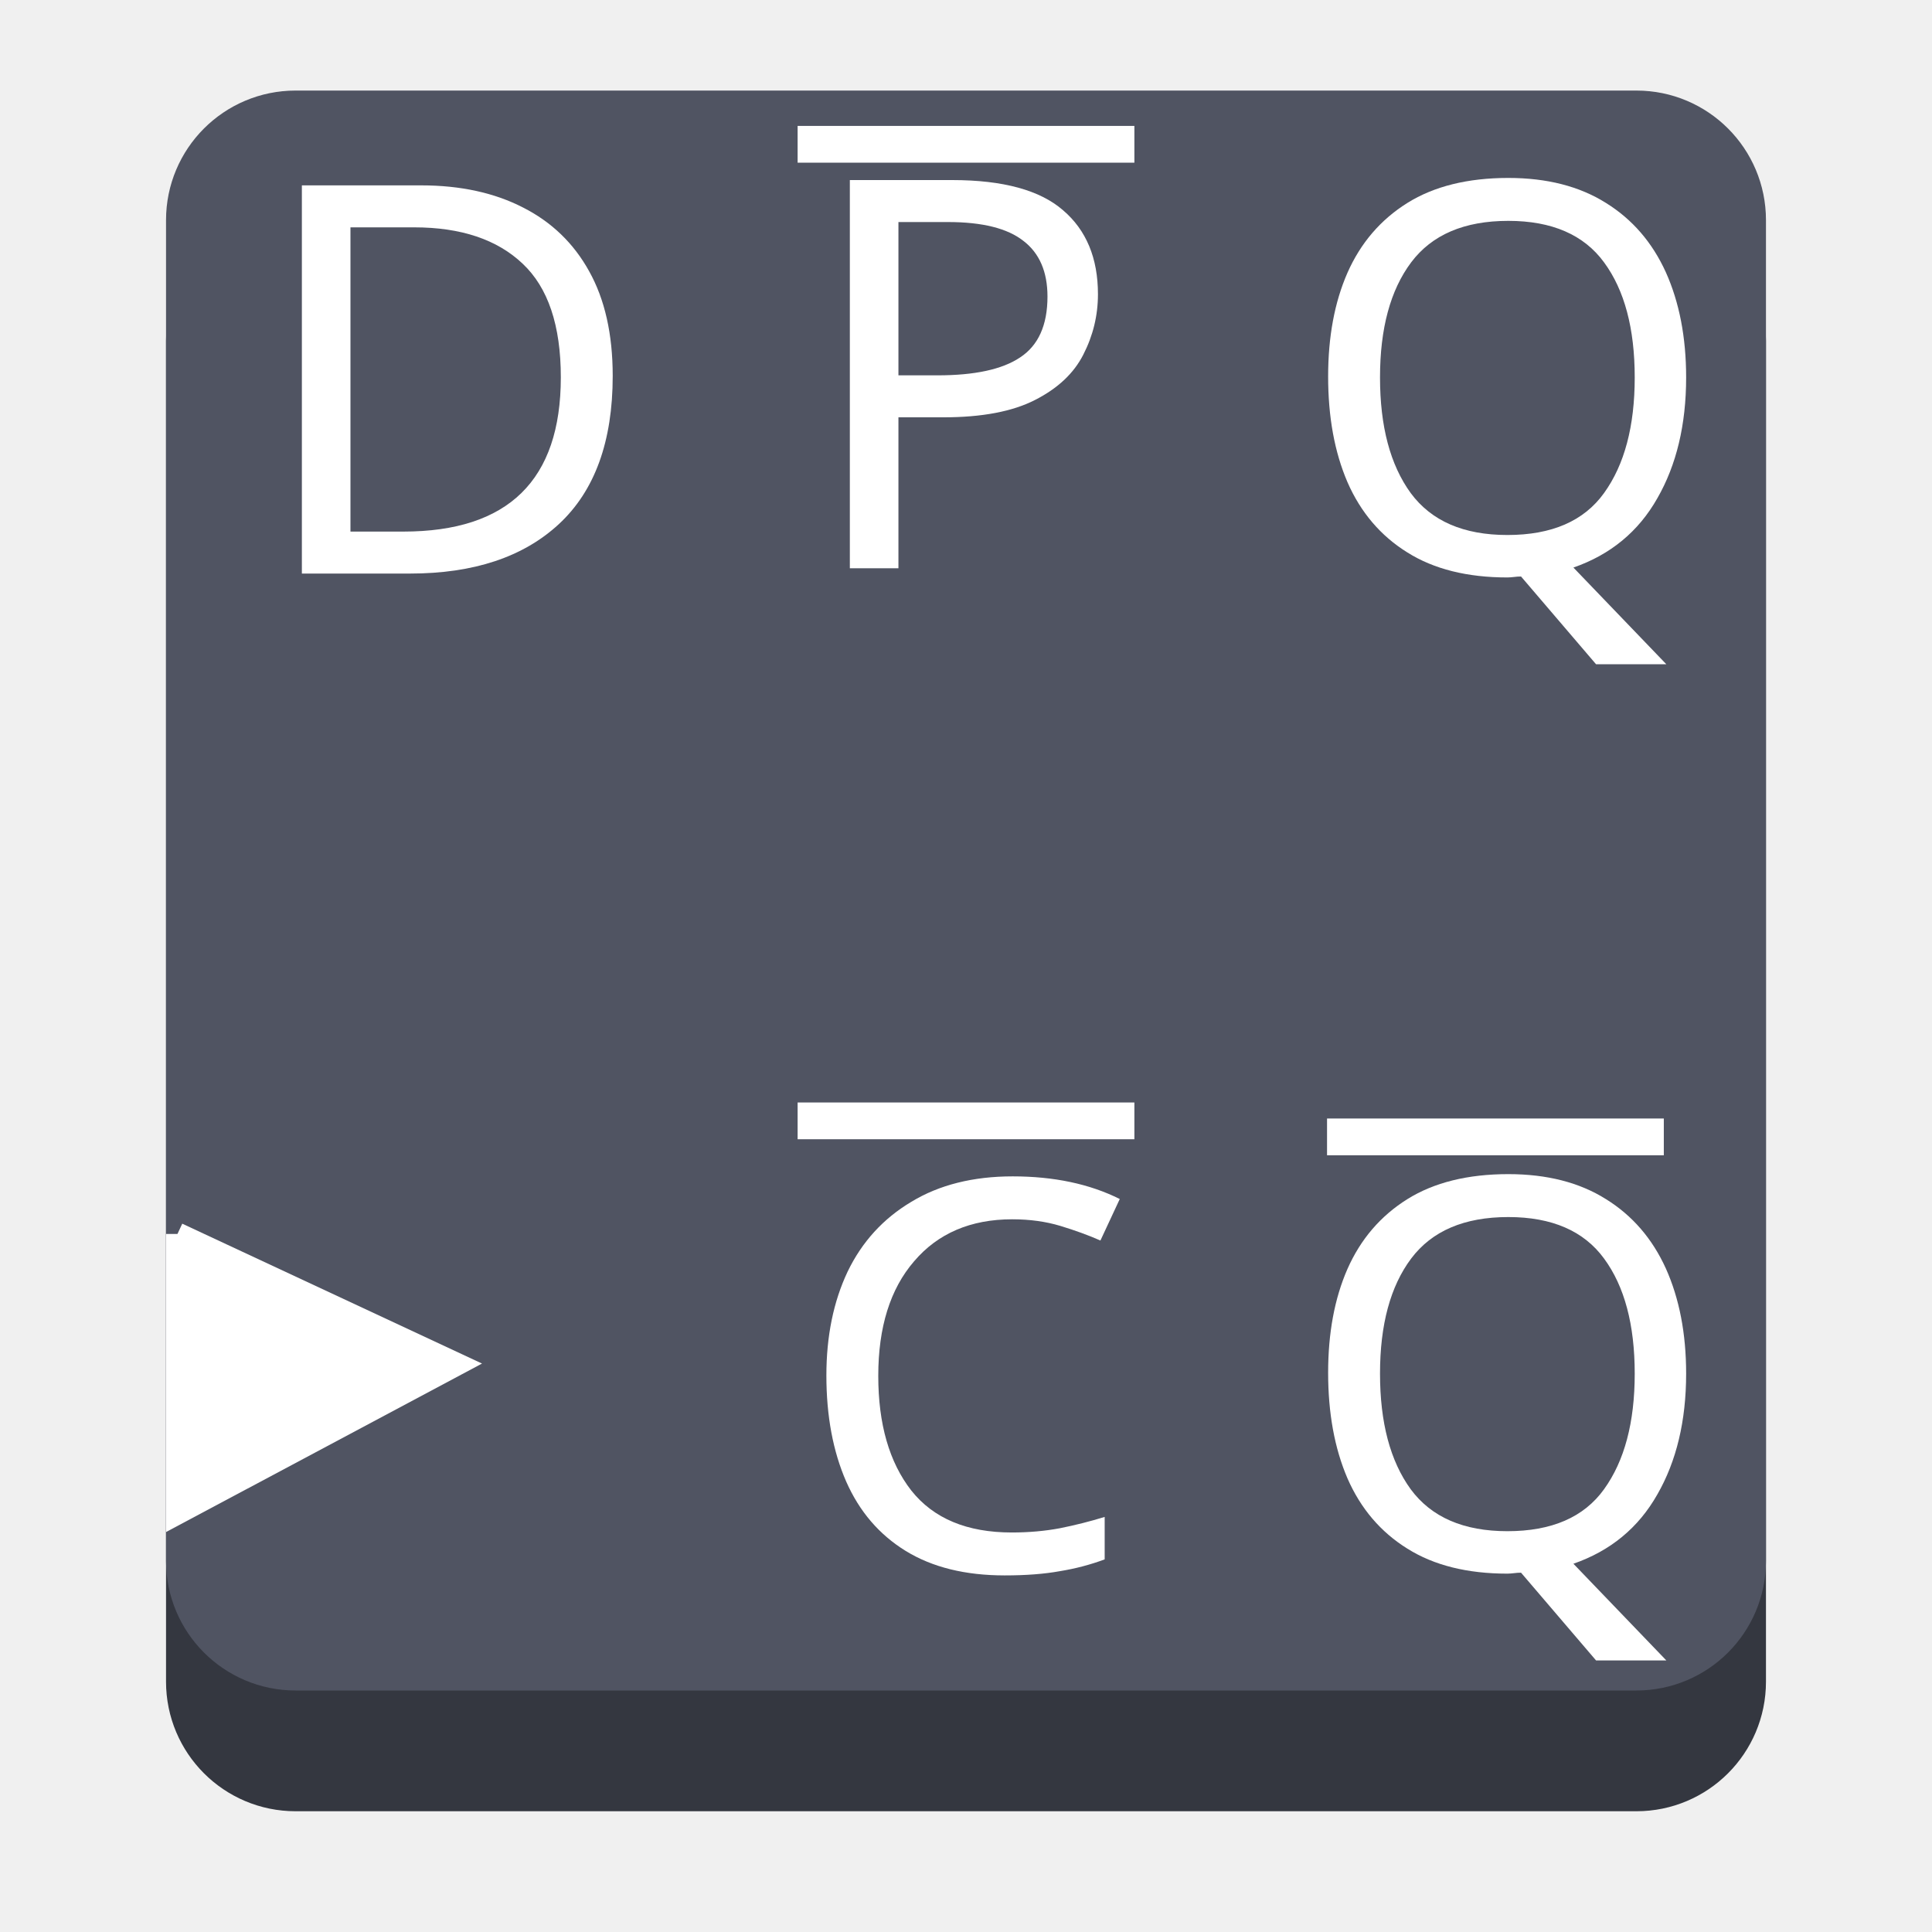
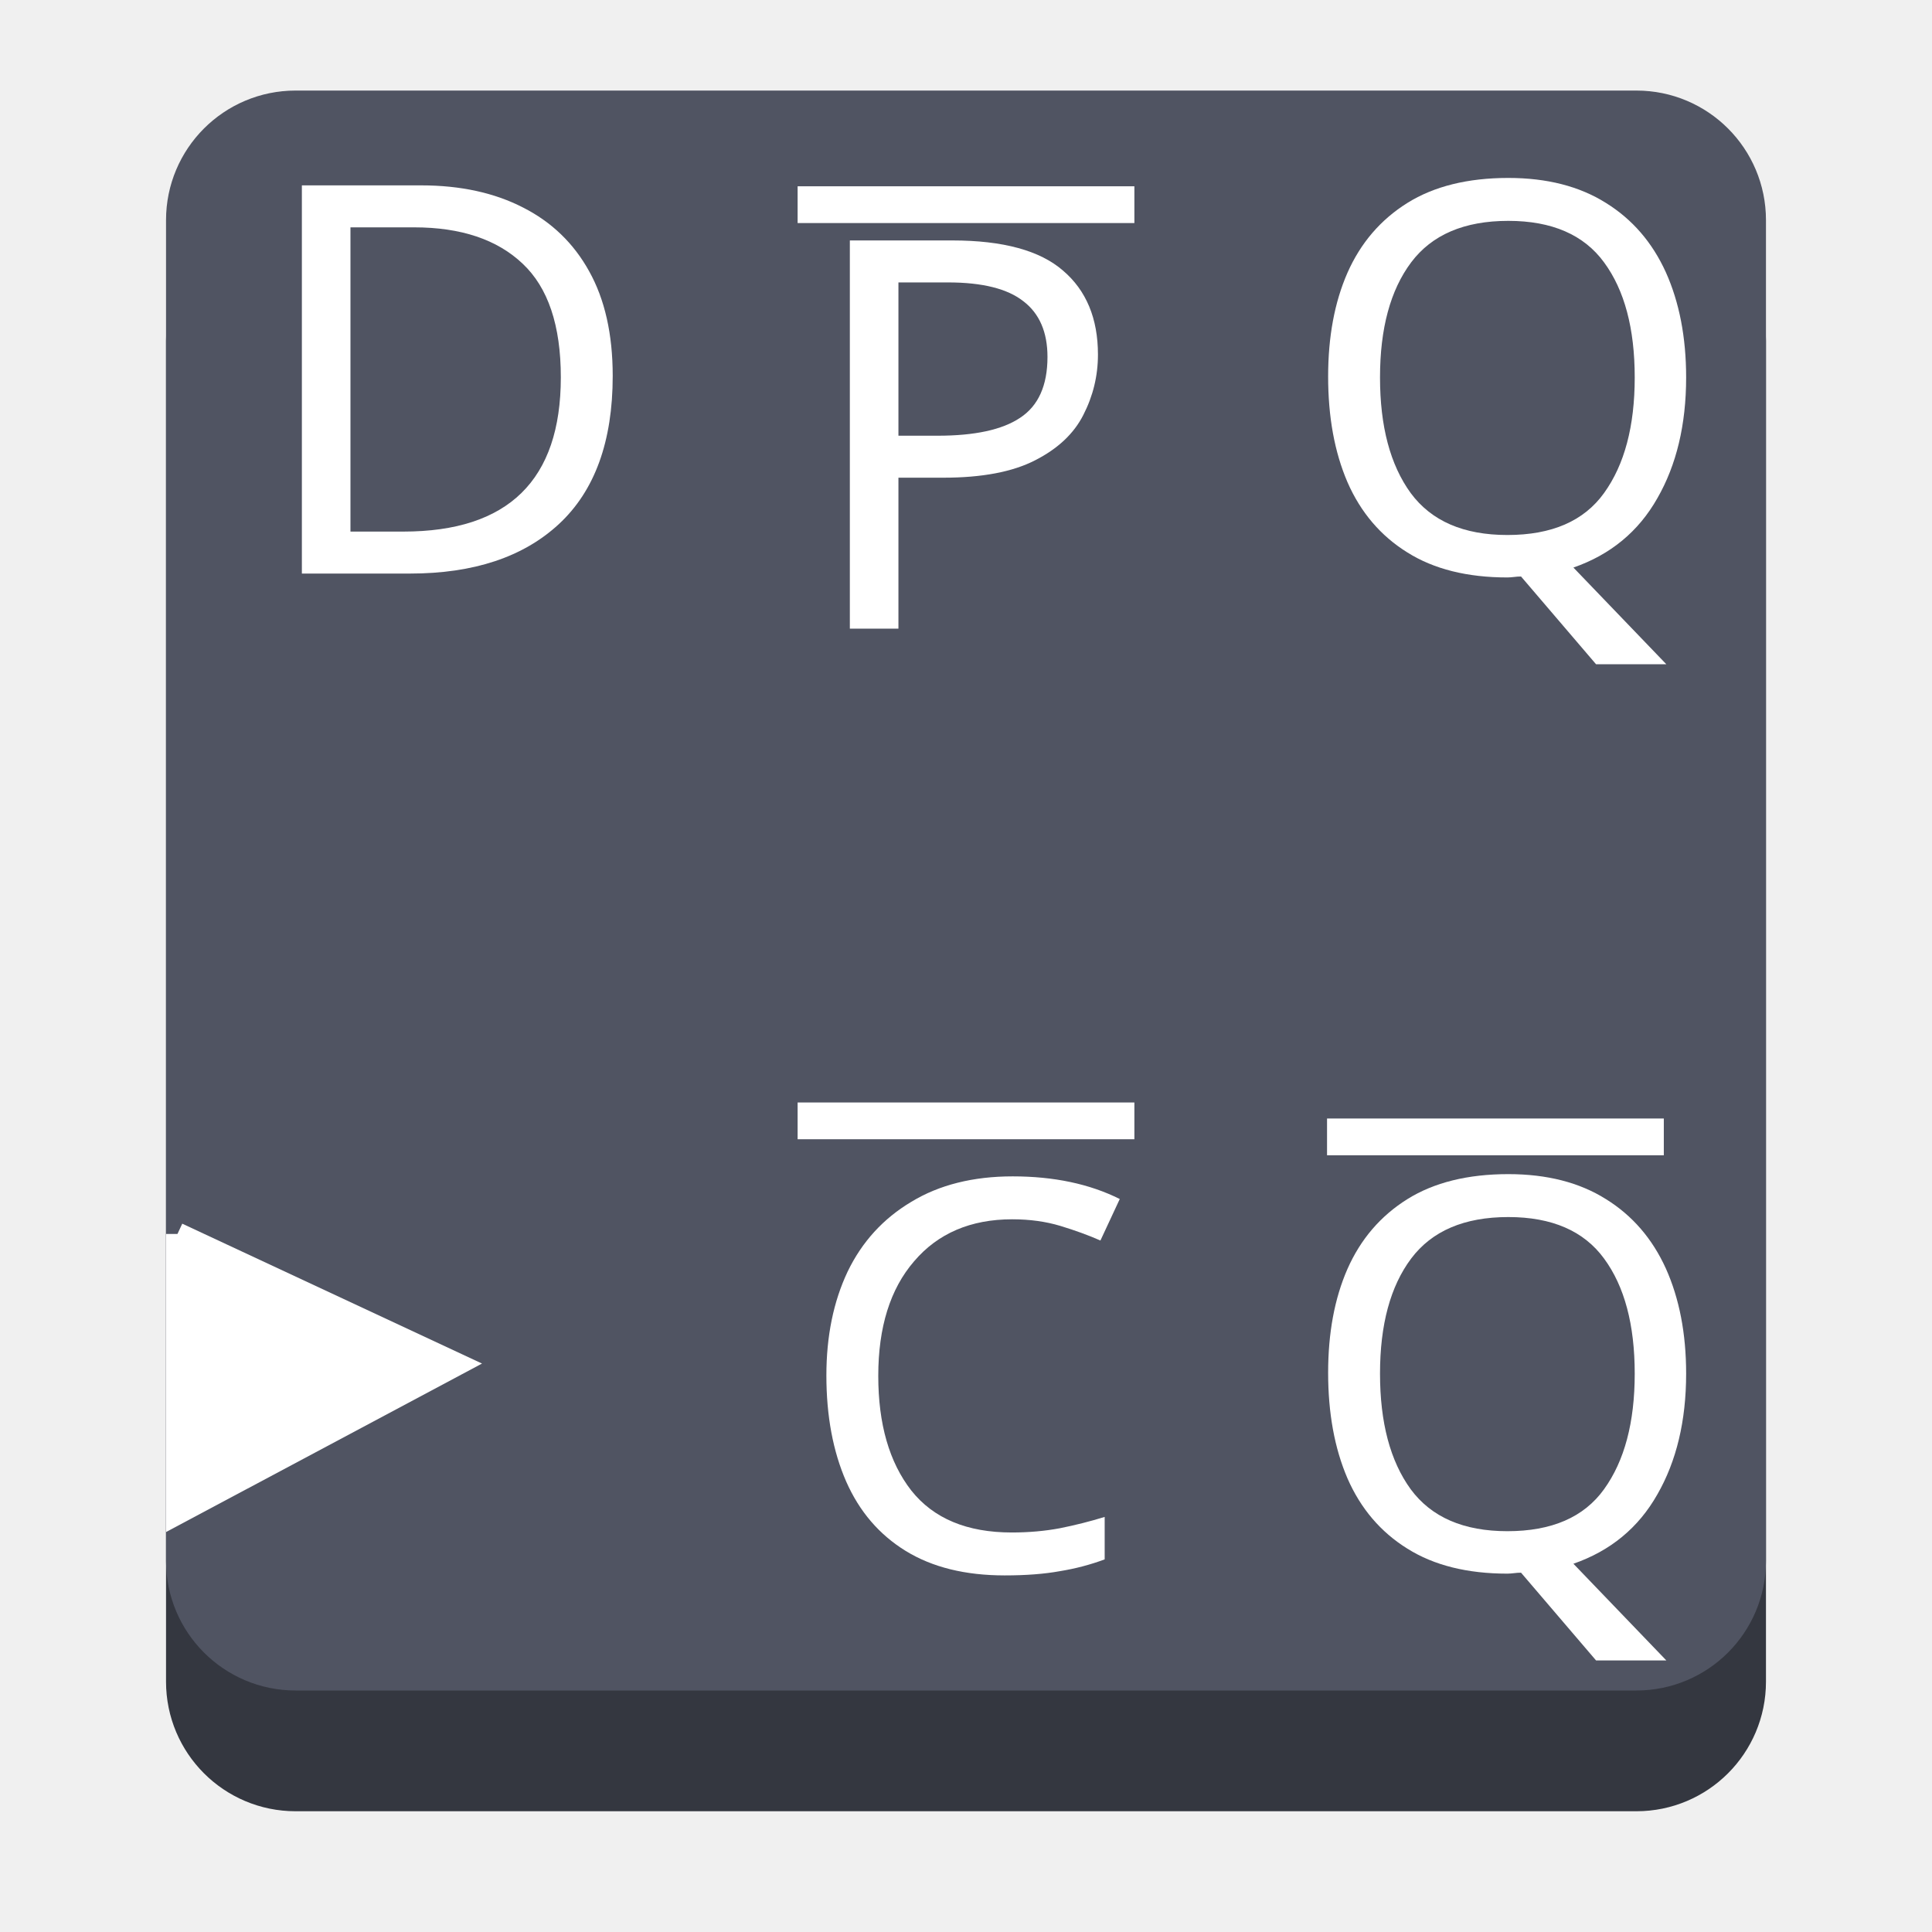
<svg xmlns="http://www.w3.org/2000/svg" width="64px" height="64px" id="svg2985" version="1.1">
  <defs id="defs2987">
    <filter id="filter3987" color-interpolation-filters="sRGB">
      <feGaussianBlur id="feGaussianBlur3989" stdDeviation="5" result="result91" />
      <feComposite id="feComposite3991" in2="result91" in="SourceGraphic" operator="over" />
    </filter>
    <filter id="filter3892" color-interpolation-filters="sRGB">
      <feGaussianBlur id="feGaussianBlur3894" stdDeviation="5" result="result91" />
      <feComposite id="feComposite3896" in2="result91" in="SourceGraphic" operator="over" />
    </filter>
  </defs>
  <g id="layer1">
    <rect style="fill:#343740;fill-opacity:1;stroke:#343740;stroke-width:3.312;stroke-linecap:butt;stroke-linejoin:miter;stroke-miterlimit:4;stroke-opacity:1;stroke-dasharray:none" id="rect4044" width="49.688" height="49.688" x="7.156" y="8.656" ry="2.635" />
    <text xml:space="preserve" style="font-size:20px;font-style:normal;font-variant:normal;font-weight:normal;font-stretch:normal;line-height:125%;letter-spacing:0px;word-spacing:0px;fill:#000000;fill-opacity:1;stroke:none;font-family:Raleway;-inkscape-font-specification:Sans" x="9.75" y="30" id="text4046">
      <tspan id="tspan4048" x="9.75" y="30" />
    </text>
    <text xml:space="preserve" style="font-size:40px;font-style:normal;font-variant:normal;font-weight:normal;font-stretch:normal;line-height:125%;letter-spacing:0px;word-spacing:0px;fill:#000000;fill-opacity:1;stroke:none;font-family:Raleway;-inkscape-font-specification:Sans" x="13.25" y="26.25" id="text4050">
      <tspan x="13.25" y="26.25" id="tspan4054" />
    </text>
    <rect style="fill:#505462;fill-opacity:1;stroke:#505462;stroke-width:3.312;stroke-linecap:butt;stroke-linejoin:miter;stroke-miterlimit:4;stroke-opacity:1;stroke-dasharray:none" id="rect4044-6" width="49.688" height="49.688" x="7.156" y="4.656" ry="2.635" />
    <text xml:space="preserve" style="font-size:14px;font-style:normal;font-variant:normal;font-weight:normal;font-stretch:normal;line-height:125%;letter-spacing:0px;word-spacing:0px;fill:#000000;fill-opacity:1;stroke:none;font-family:Droid Sans;-inkscape-font-specification:Droid Sans" x="26.517" y="35.451" id="text3005">
      <tspan id="tspan3007" x="26.517" y="35.451" />
    </text>
    <text xml:space="preserve" style="font-size:16px;font-style:normal;font-variant:normal;font-weight:normal;font-stretch:normal;line-height:125%;letter-spacing:0px;word-spacing:0px;fill:#000000;fill-opacity:1;stroke:none;font-family:Droid Sans;-inkscape-font-specification:Droid Sans" x="28.373" y="35.804" id="text3009">
      <tspan id="tspan3011" x="28.373" y="35.804" />
    </text>
    <text xml:space="preserve" style="font-size:18px;font-style:normal;font-variant:normal;font-weight:normal;font-stretch:normal;line-height:125%;letter-spacing:0px;word-spacing:0px;fill:#ffffff;fill-opacity:1;stroke:none;font-family:Droid Sans;-inkscape-font-specification:Droid Sans" x="42.901" y="51.941" id="text3021">
      <tspan id="tspan3023" x="42.901" y="51.941">Q</tspan>
    </text>
    <text xml:space="preserve" style="font-size:18px;font-style:normal;font-variant:normal;font-weight:normal;font-stretch:normal;line-height:125%;letter-spacing:0px;word-spacing:0px;fill:#ffffff;fill-opacity:1;stroke:none;font-family:Droid Sans;-inkscape-font-specification:Droid Sans" x="42.901" y="18.941" id="text3021-2">
      <tspan id="tspan3023-6" x="42.901" y="18.941">Q</tspan>
    </text>
    <path style="opacity:1;fill:#ffffff;fill-opacity:1;stroke:none" d="m 43.96,37.661 0,-0.609 5.578,0 5.578,0 0,0.609 0,0.609 -5.578,0 -5.578,0 0,-0.609 z" id="path3058" />
    <text xml:space="preserve" style="font-size:18px;font-style:normal;font-variant:normal;font-weight:normal;font-stretch:normal;line-height:125%;letter-spacing:0px;word-spacing:0px;fill:#000000;fill-opacity:1;stroke:none;font-family:Droid Sans;-inkscape-font-specification:Droid Sans" x="-65.938" y="77.612" id="text3828">
      <tspan id="tspan3830" x="-65.938" y="77.612" />
    </text>
    <path style="fill:#ffffff;stroke:#ffffff;stroke-width:0.755px;stroke-linecap:butt;stroke-linejoin:miter;stroke-opacity:1" d="m 5.878,40.878 9.245,4.314 -9.245,4.93 0,-9.245" id="path3015" />
-     <text xml:space="preserve" style="font-style:normal;font-variant:normal;font-weight:normal;font-stretch:normal;font-size:18px;line-height:125%;font-family:'Droid Sans';-inkscape-font-specification:'Droid Sans';letter-spacing:0px;word-spacing:0px;fill:#ffffff;fill-opacity:1;stroke:none" x="26.401" y="18.824" id="text3785">
-       <tspan id="tspan3787" x="26.401" y="18.824">P</tspan>
+     <text xml:space="preserve" style="font-style:normal;font-variant:normal;font-weight:normal;font-stretch:normal;font-size:18px;line-height:125%;font-family:'Droid Sans';-inkscape-font-specification:'Droid Sans';letter-spacing:0px;word-spacing:0px;fill:#ffffff;fill-opacity:1;stroke:none" x="26.401" y="20.824" id="text3785">
+       <tspan id="tspan3787" x="26.401" y="20.824">P</tspan>
    </text>
    <text xml:space="preserve" style="font-style:normal;font-variant:normal;font-weight:normal;font-stretch:normal;font-size:18px;line-height:125%;font-family:'Droid Sans';-inkscape-font-specification:'Droid Sans';letter-spacing:0px;word-spacing:0px;fill:#ffffff;fill-opacity:1;stroke:none" x="26.283" y="52" id="text3789">
      <tspan id="tspan3791" x="26.283" y="52">C</tspan>
    </text>
    <text xml:space="preserve" style="font-size:18px;font-style:normal;font-variant:normal;font-weight:normal;font-stretch:normal;line-height:125%;letter-spacing:0px;word-spacing:0px;fill:#ffffff;fill-opacity:1;stroke:none;font-family:Droid Sans;-inkscape-font-specification:Droid Sans" x="8.251" y="19" id="text3847">
      <tspan id="tspan3849" x="8.251" y="19">D</tspan>
    </text>
-     <path style="opacity:1;fill:#ffffff;fill-opacity:1;stroke:none" d="m 26.422,4.78 0,-0.609 5.578,0 5.578,0 0,0.609 0,0.609 -5.578,0 -5.578,0 0,-0.609 z" id="path3058-8" />
+     <path style="opacity:1;fill:#ffffff;fill-opacity:1;stroke:none" d="m 26.422,6.78 0,-0.609 5.578,0 5.578,0 0,0.609 0,0.609 -5.578,0 -5.578,0 0,-0.609 z" id="path3058-8" />
    <path style="opacity:1;fill:#ffffff;fill-opacity:1;stroke:none" d="m 26.422,37.13 0,-0.609 5.578,0 5.578,0 0,0.609 0,0.609 -5.578,0 -5.578,0 0,-0.609 z" id="path3058-4" />
  </g>
</svg>
